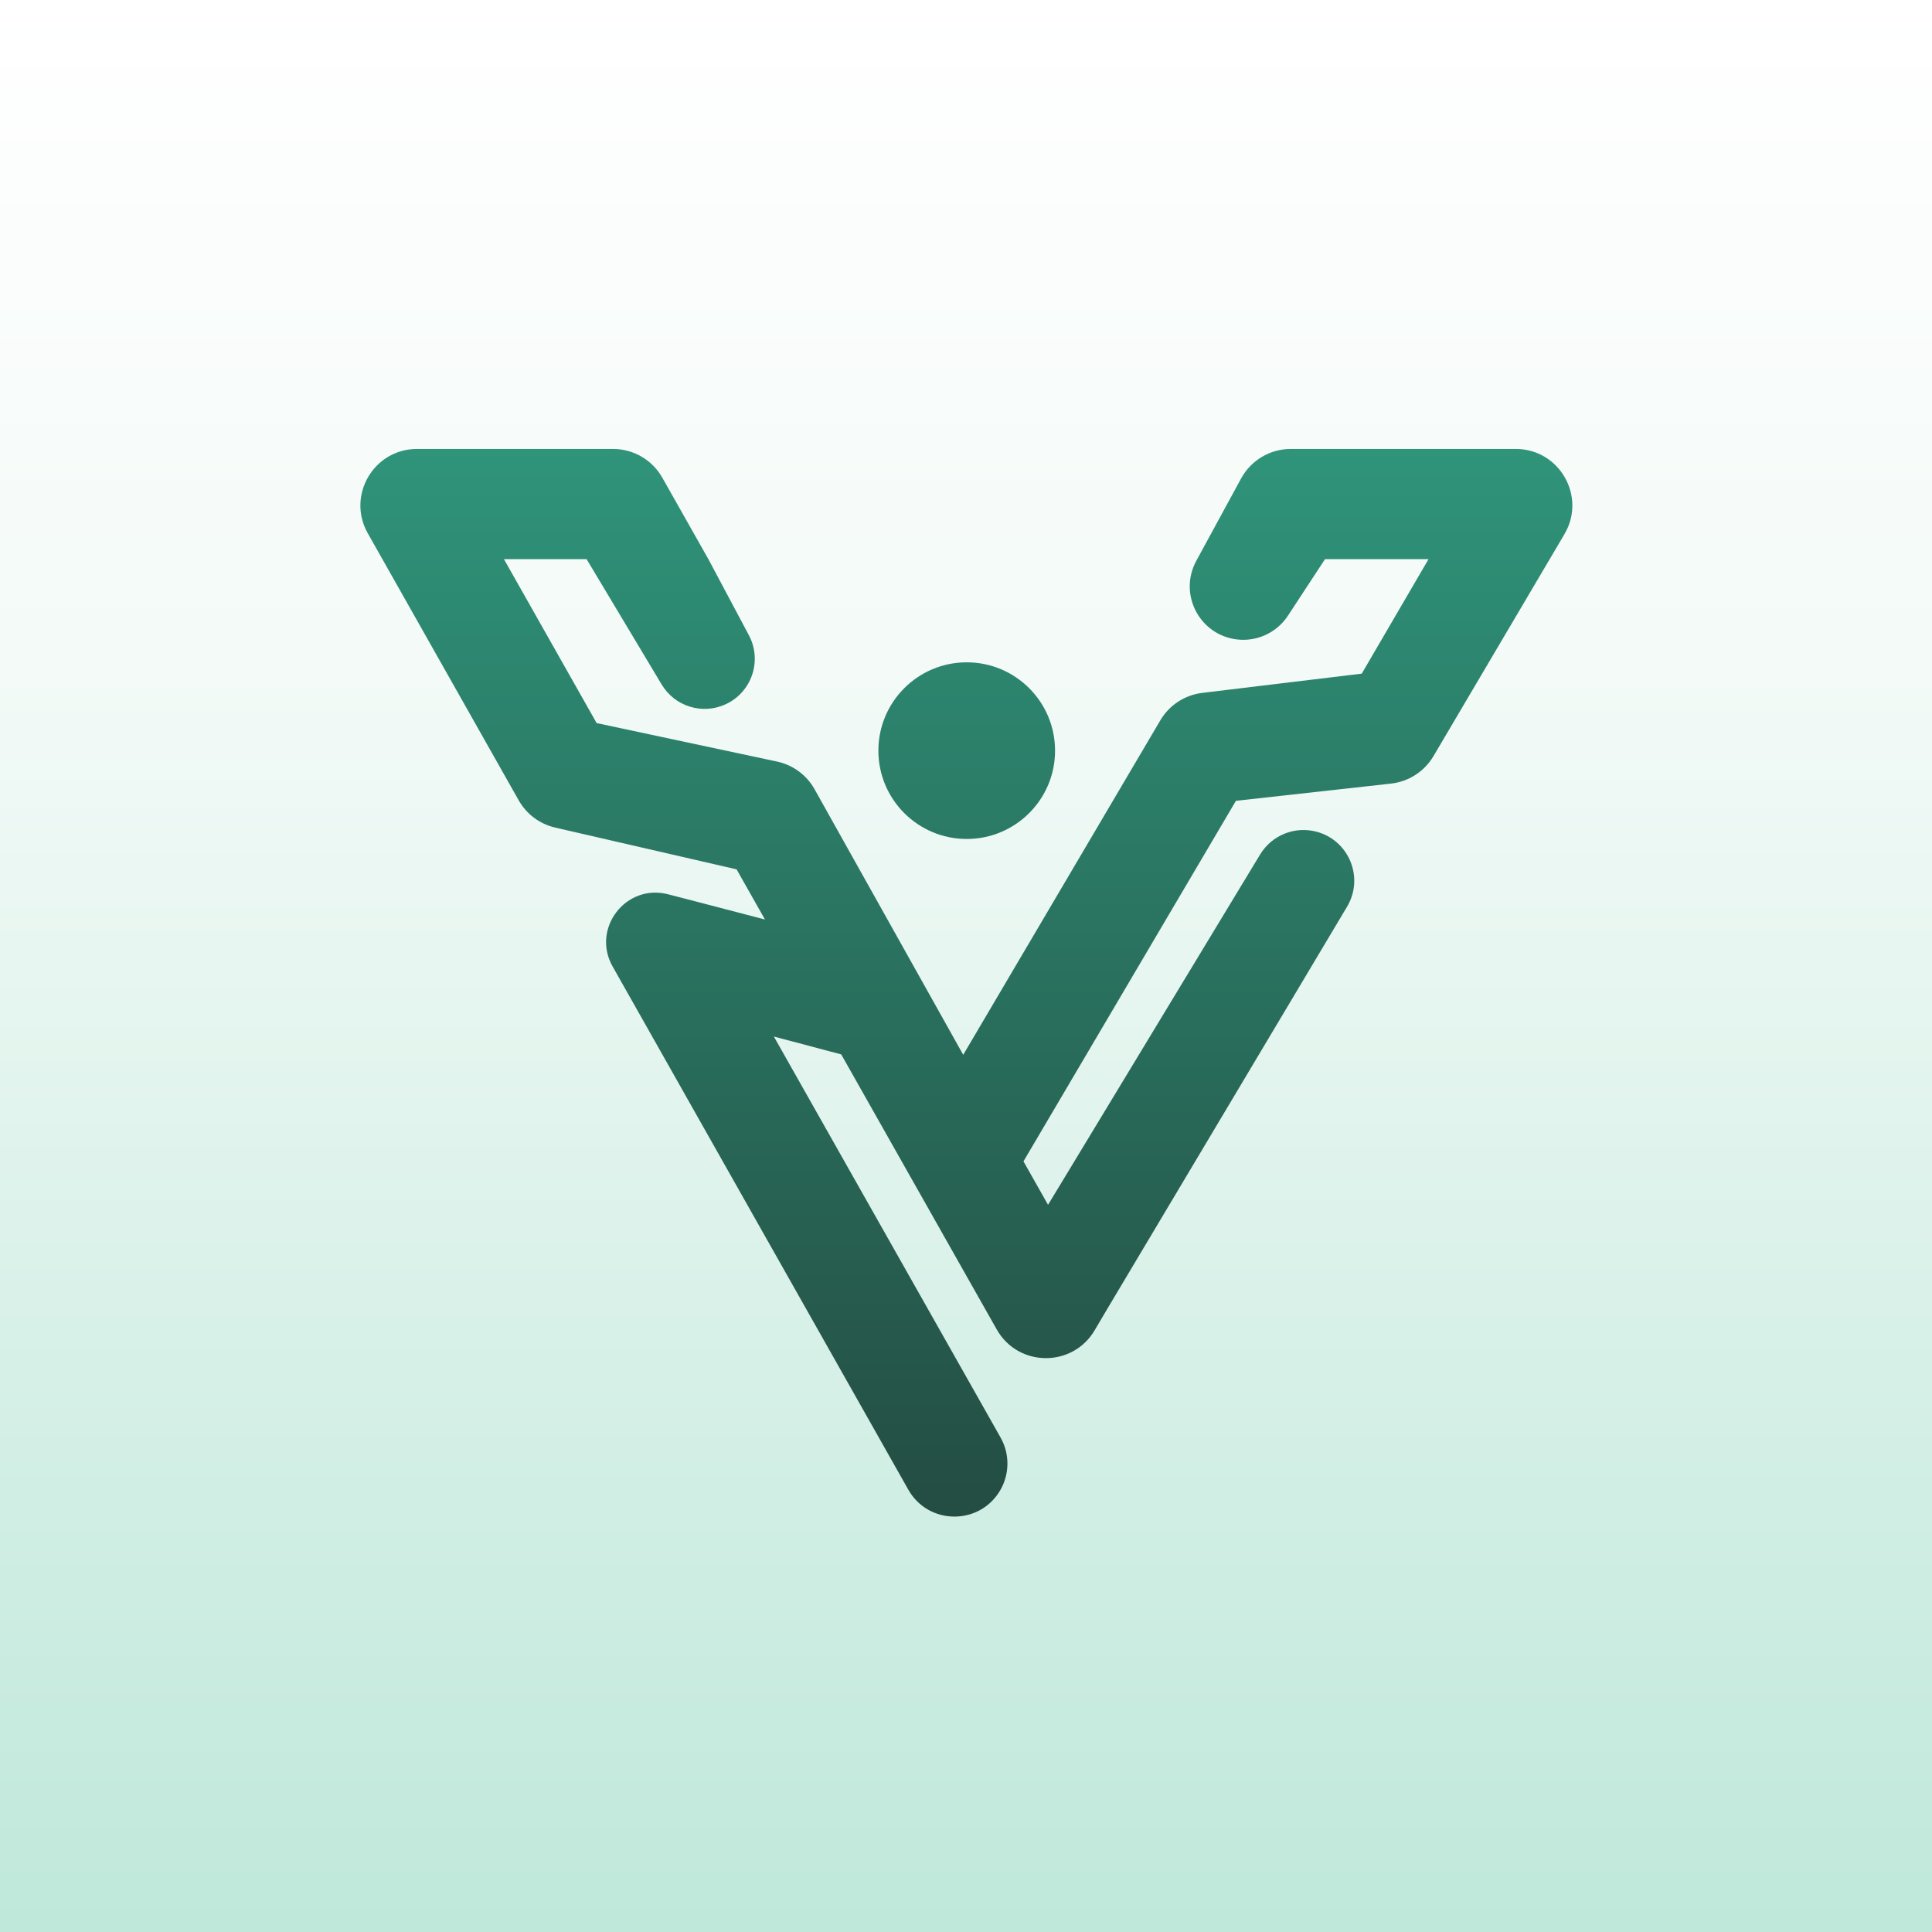
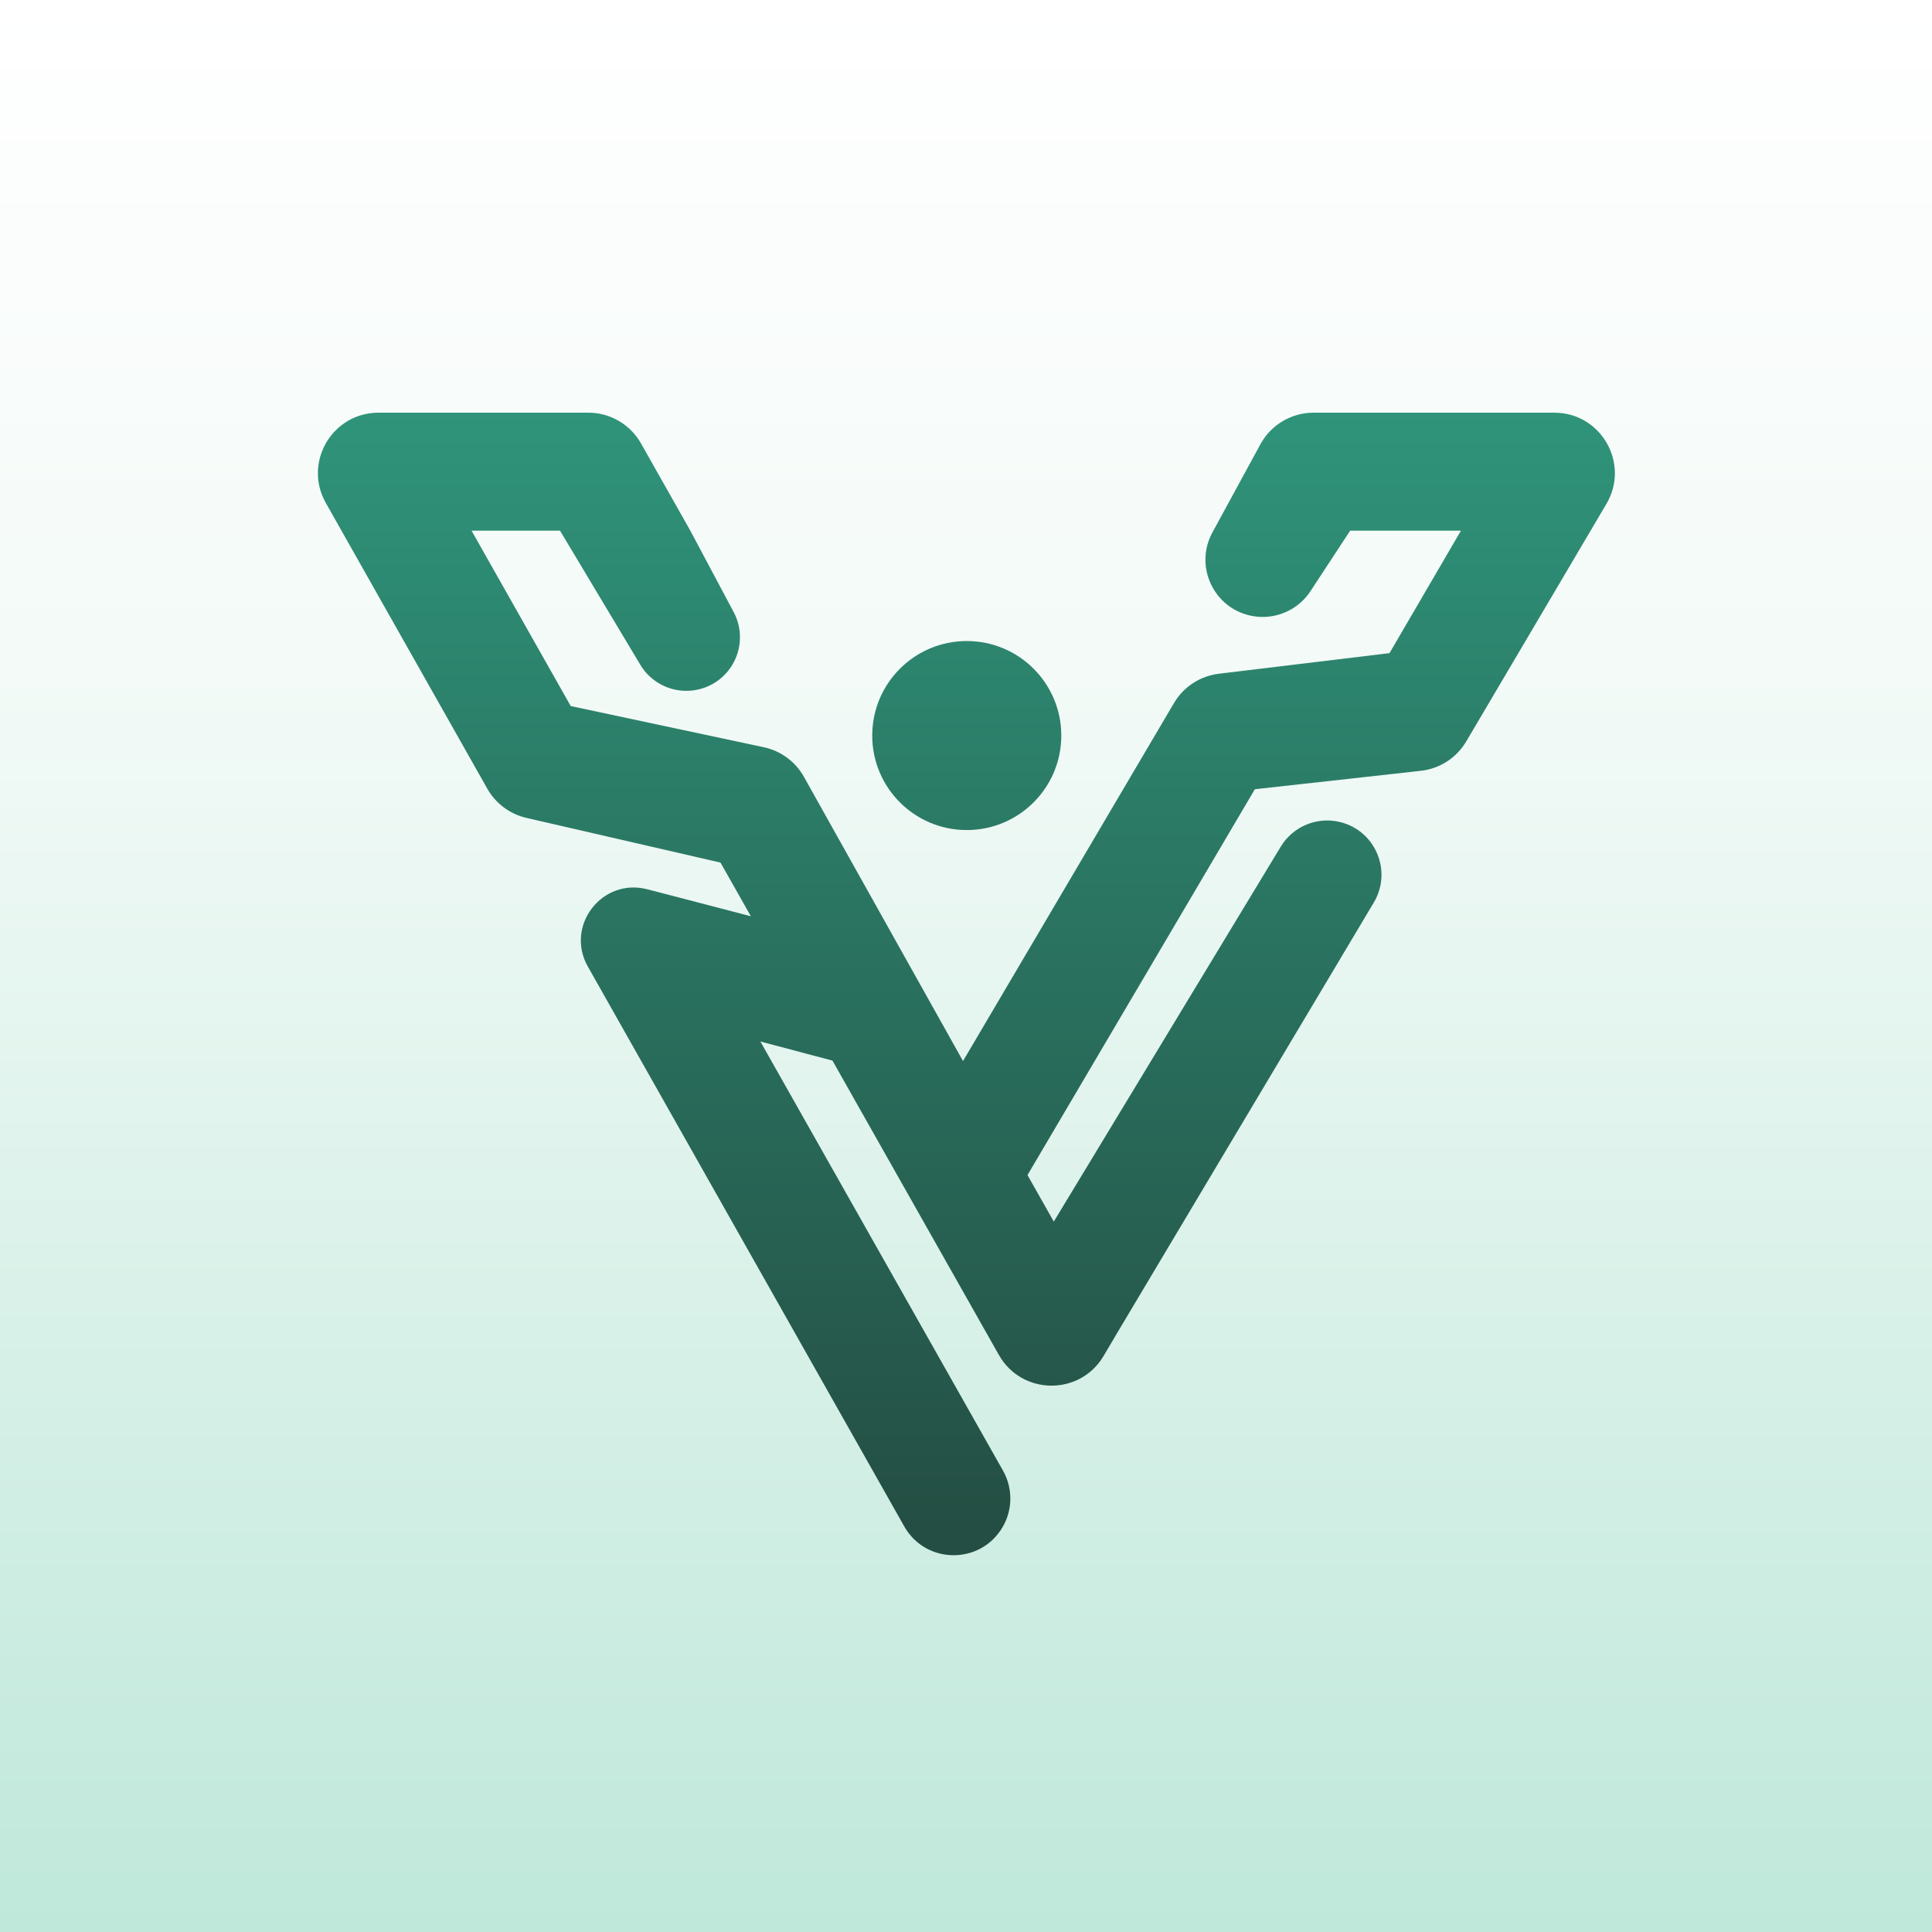
<svg xmlns="http://www.w3.org/2000/svg" width="1024" height="1024" viewBox="0 0 1024 1024">
  <defs>
    <linearGradient id="bg" x1="0" y1="0" x2="0" y2="1024" gradientUnits="userSpaceOnUse">
      <stop offset="0" stop-color="#ffffff" />
      <stop offset="0.35" stop-color="#f3faf7" />
      <stop offset="1" stop-color="#bfe8da" />
    </linearGradient>
    <linearGradient id="vg" x1="893" y1="730" x2="893" y2="2130" gradientUnits="userSpaceOnUse">
      <stop offset="0" stop-color="#2F947A" />
      <stop offset="1" stop-color="#244E43" />
    </linearGradient>
  </defs>
  <rect width="1024" height="1024" fill="url(#bg)" />
-   <g transform="translate(-157.59, -49.92) scale(0.39434)">
+   <g transform="translate(-204.56, -89.33) scale(0.422)">
    <path d="M2180.53 878.149H2319.67L2229.92 1032L2015.56 1057.88C1992.06 1060.72 1971.22 1074.35 1959.2 1094.74L1694.26 1544.33L1494.46 1187.38C1483.78 1168.29 1465.4 1154.74 1444.01 1150.18L1201.55 1098.47L1076.98 878.149H1188.08L1288.95 1046.63C1306.61 1076.13 1343.65 1087.59 1374.89 1073.22C1410.08 1057.04 1424.4 1014.58 1406.19 980.393L1351.75 878.149L1289.8 768.586C1276.32 744.743 1251.05 730 1223.65 730H960.097C901.915 730 865.319 792.705 893.943 843.351L1096.8 1202.28C1107.3 1220.85 1125.12 1234.15 1145.91 1238.94L1389.67 1295.06L1427.79 1362.48L1337.49 1338.91L1297.58 1328.58C1240.79 1313.88 1194.18 1374.57 1223.04 1425.64L1620.46 2128.82C1647.43 2176.54 1715.95 2177.18 1743.81 2129.97C1756.75 2108.05 1757 2080.9 1744.47 2058.74L1439.74 1519.76L1530.29 1543.78L1739.29 1913.43C1768.07 1964.33 1841.16 1965.01 1870.88 1914.65L1887.61 1886.3L2210.19 1345.22C2233.4 1306.3 2212.86 1256 2169.04 1244.44C2139.81 1236.72 2108.99 1249.18 2093.34 1275.04L1808.27 1745.97L1775.24 1687.54L2060.8 1202.94L2269.26 1179.79C2293.02 1177.15 2314.16 1163.47 2326.31 1142.88L2502.34 844.581C2532.23 793.935 2495.71 730 2436.9 730H2134.51C2106.68 730 2081.07 745.219 2067.76 769.669L2007.52 880.394C1984.17 923.313 2009.56 976.515 2057.62 985.366C2086.05 990.604 2114.86 978.287 2130.71 954.112L2180.53 878.149Z" fill="url(#vg)" />
    <path d="M1817.7 1135.51C1817.7 1201.07 1764.54 1254.22 1698.97 1254.22C1633.4 1254.22 1580.24 1201.07 1580.24 1135.51C1580.24 1069.95 1633.4 1016.8 1698.97 1016.8C1764.54 1016.8 1817.7 1069.95 1817.7 1135.51Z" fill="url(#vg)" />
  </g>
</svg>
